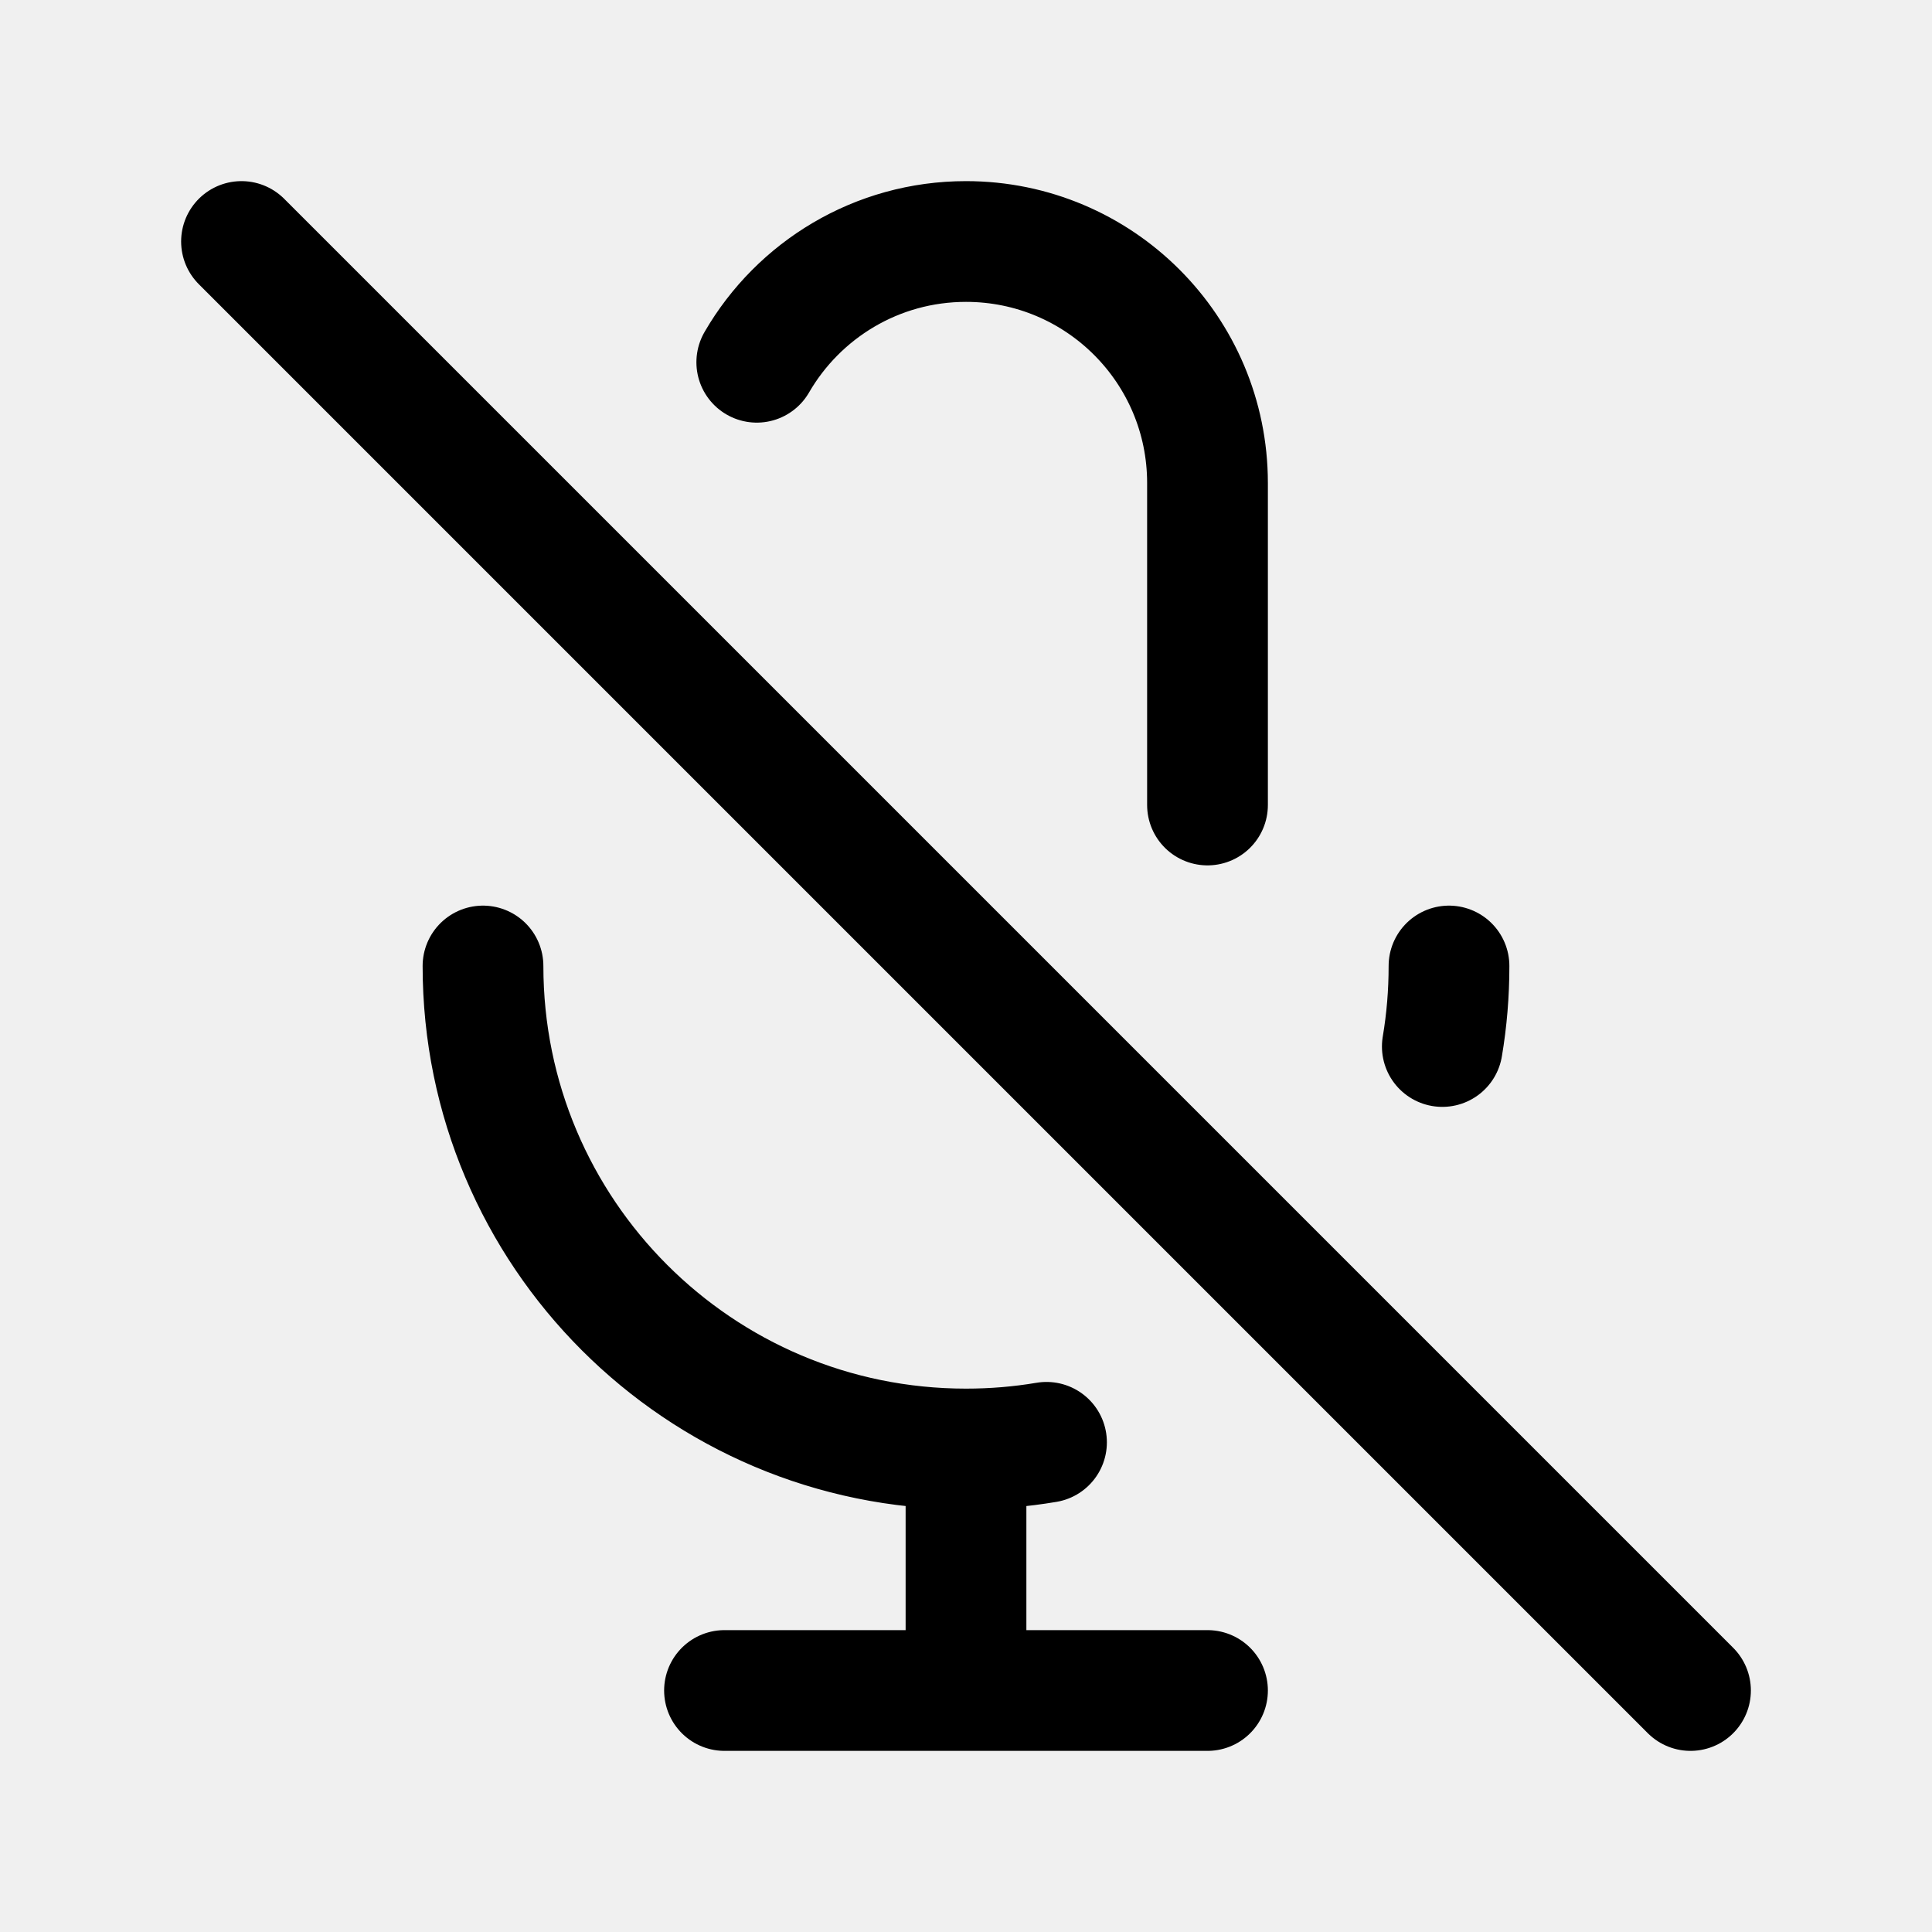
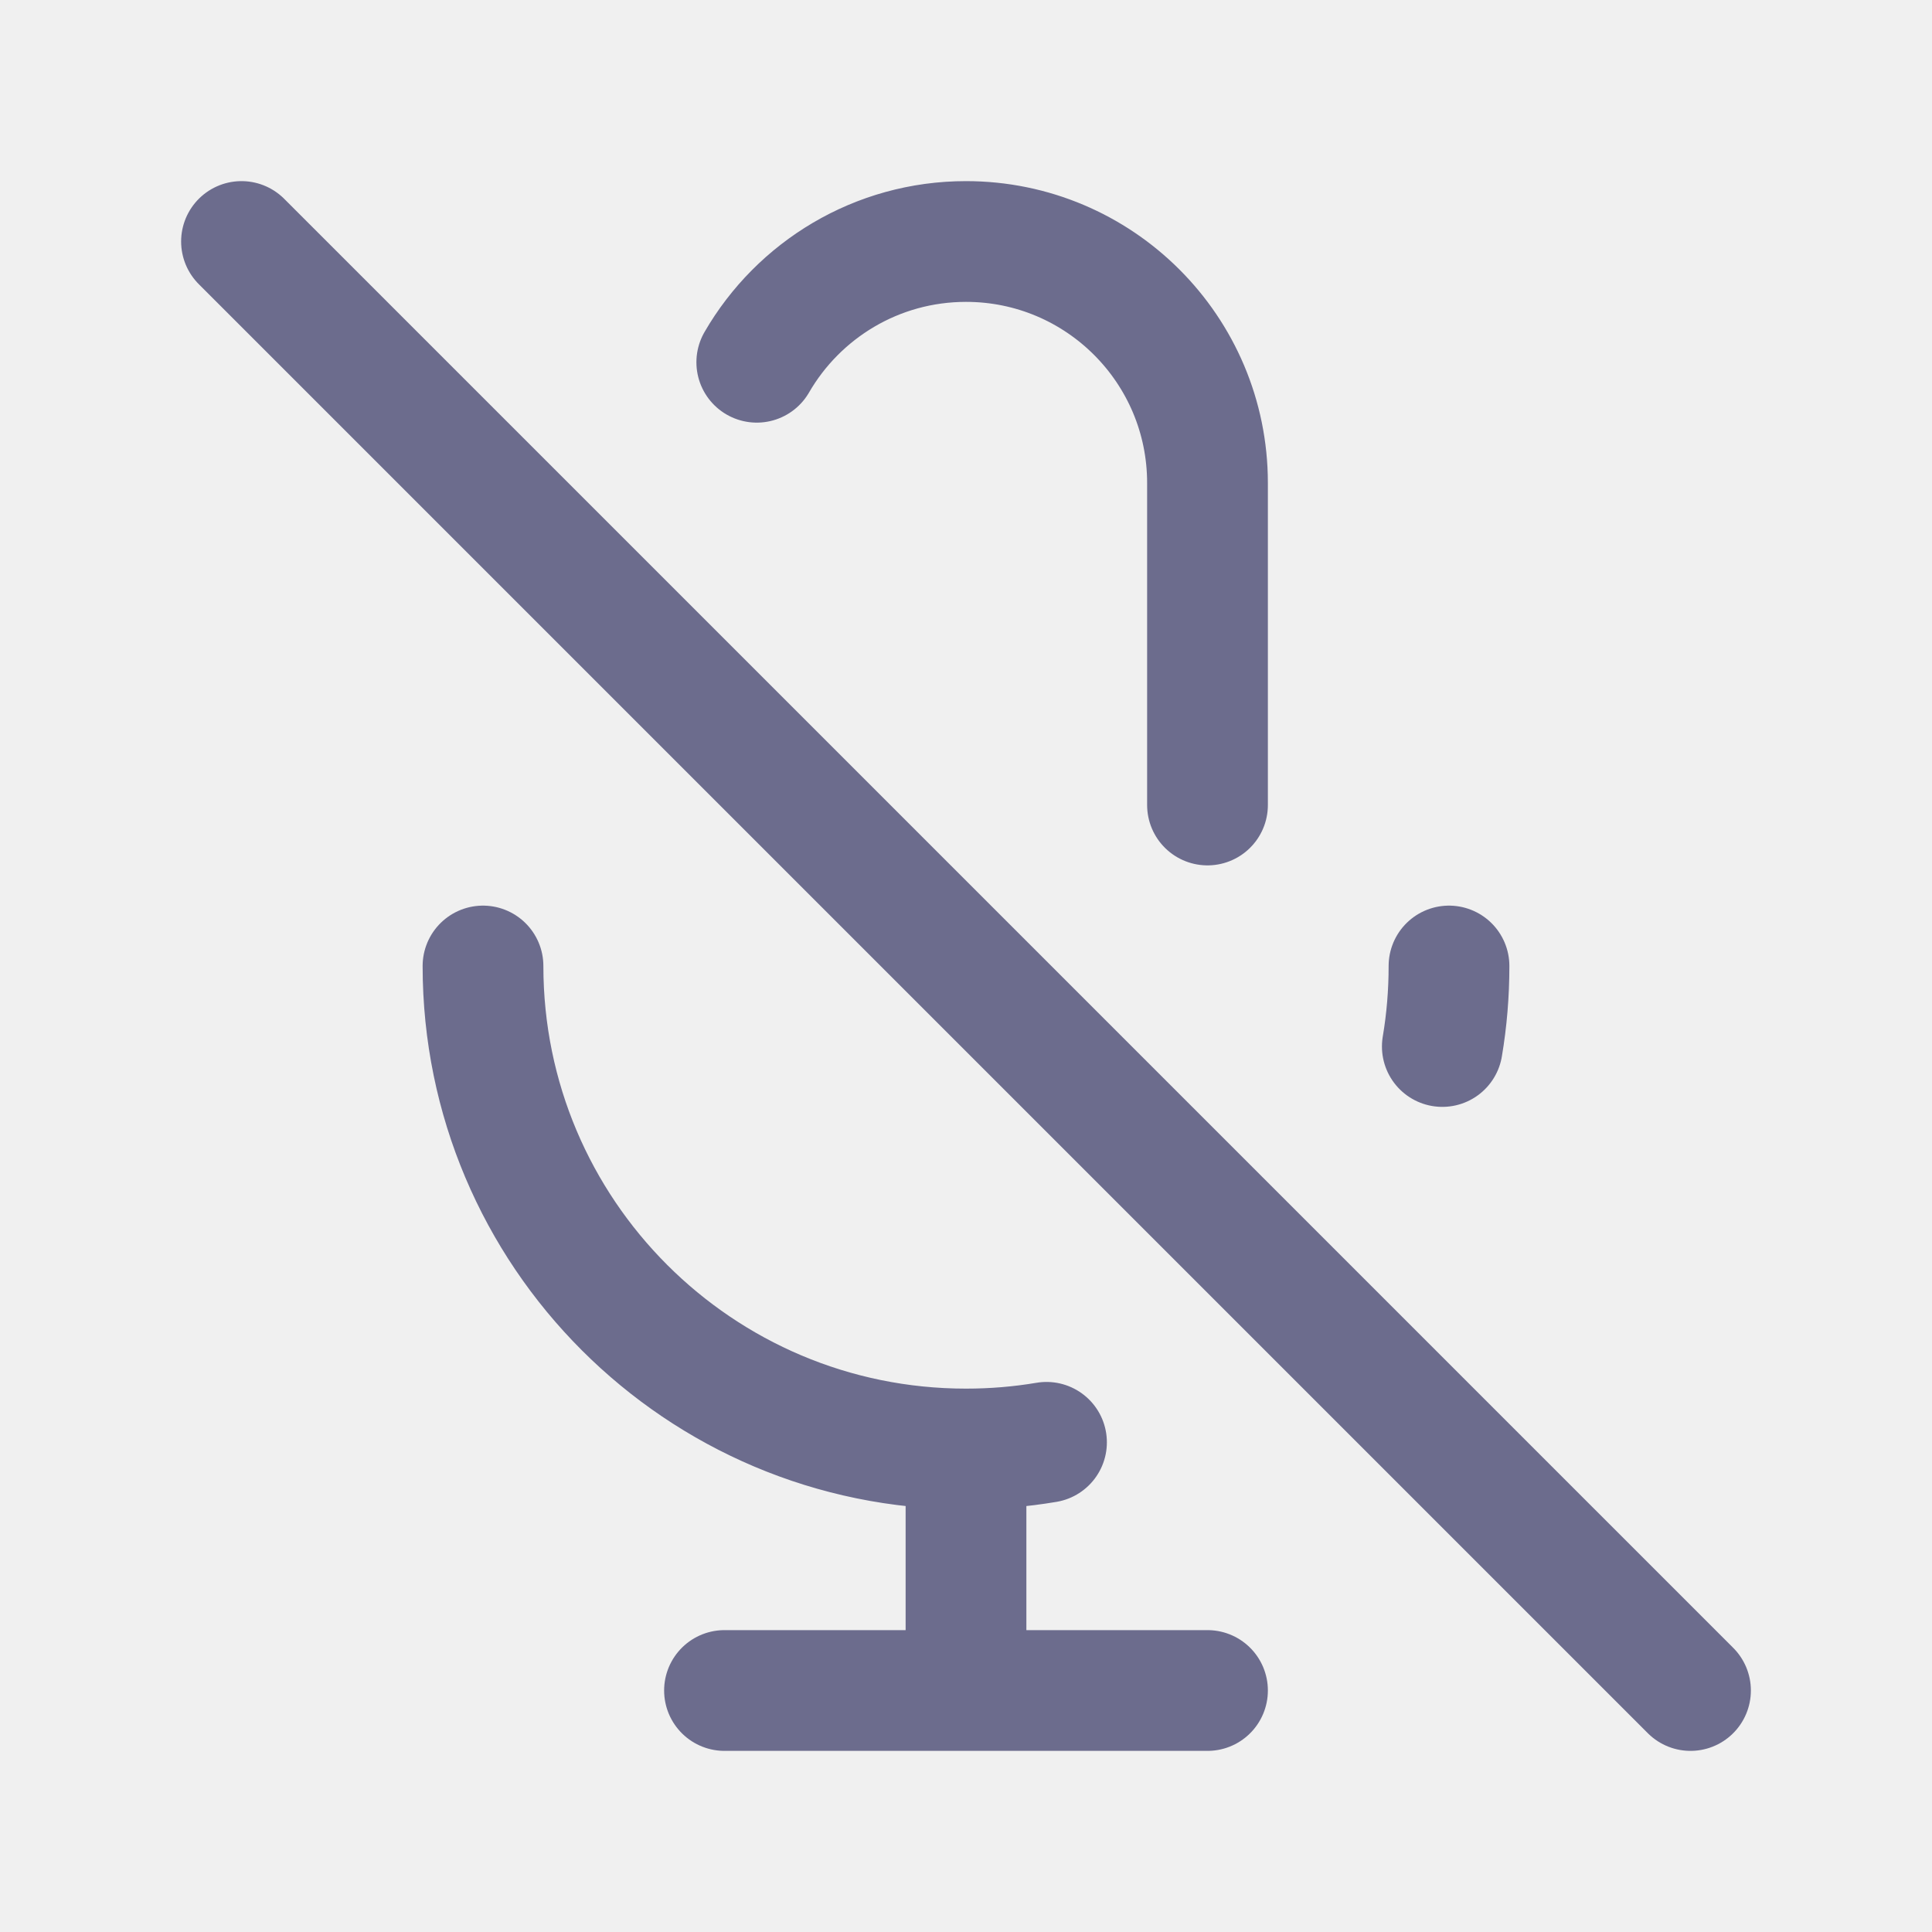
- <svg xmlns="http://www.w3.org/2000/svg" width="120px" height="120px" viewBox="0 0 24 24" fill="none">
-   <g id="SVGRepo_bgCarrier" stroke-width="0" />
-   <g id="SVGRepo_tracerCarrier" stroke-linecap="round" stroke-linejoin="round" />
-   <g id="SVGRepo_iconCarrier">
-     <path d="M9.401 4.5C9.92 3.603 10.89 3 12 3C13.657 3 15 4.343 15 6V10M18 12C18 12.341 17.972 12.675 17.917 13M3 3L21 21M12 18C8.686 18 6 15.314 6 12M12 18C12.341 18 12.675 17.972 13 17.917M12 18V21M12 21H15M12 21H9" stroke="#000000" stroke-width="1.5" stroke-linecap="round" stroke-linejoin="round" style="--darkreader-inline-stroke: #ffffff;" data-darkreader-inline-stroke="" />
+ <svg width="120px" height="120px" viewBox="0 0 24 24" fill="none">
+   <g id="bgCarrier" stroke-width="0" />
+   <g id="tracerCarrier" stroke-linecap="round" stroke-linejoin="round" />
+   <g id="iconCarrier">
+     <path d="M9.401 4.5C9.92 3.603 10.89 3 12 3C13.657 3 15 4.343 15 6V10M18 12C18 12.341 17.972 12.675 17.917 13M3 3L21 21M12 18C8.686 18 6 15.314 6 12M12 18C12.341 18 12.675 17.972 13 17.917M12 18V21M12 21H15M12 21H9" stroke="#6C6C8D" stroke-width="1.5" stroke-linecap="round" stroke-linejoin="round" style="--darkreader-inline-stroke: #ffffff;" data-darkreader-inline-stroke="" />
  </g>
</svg>
